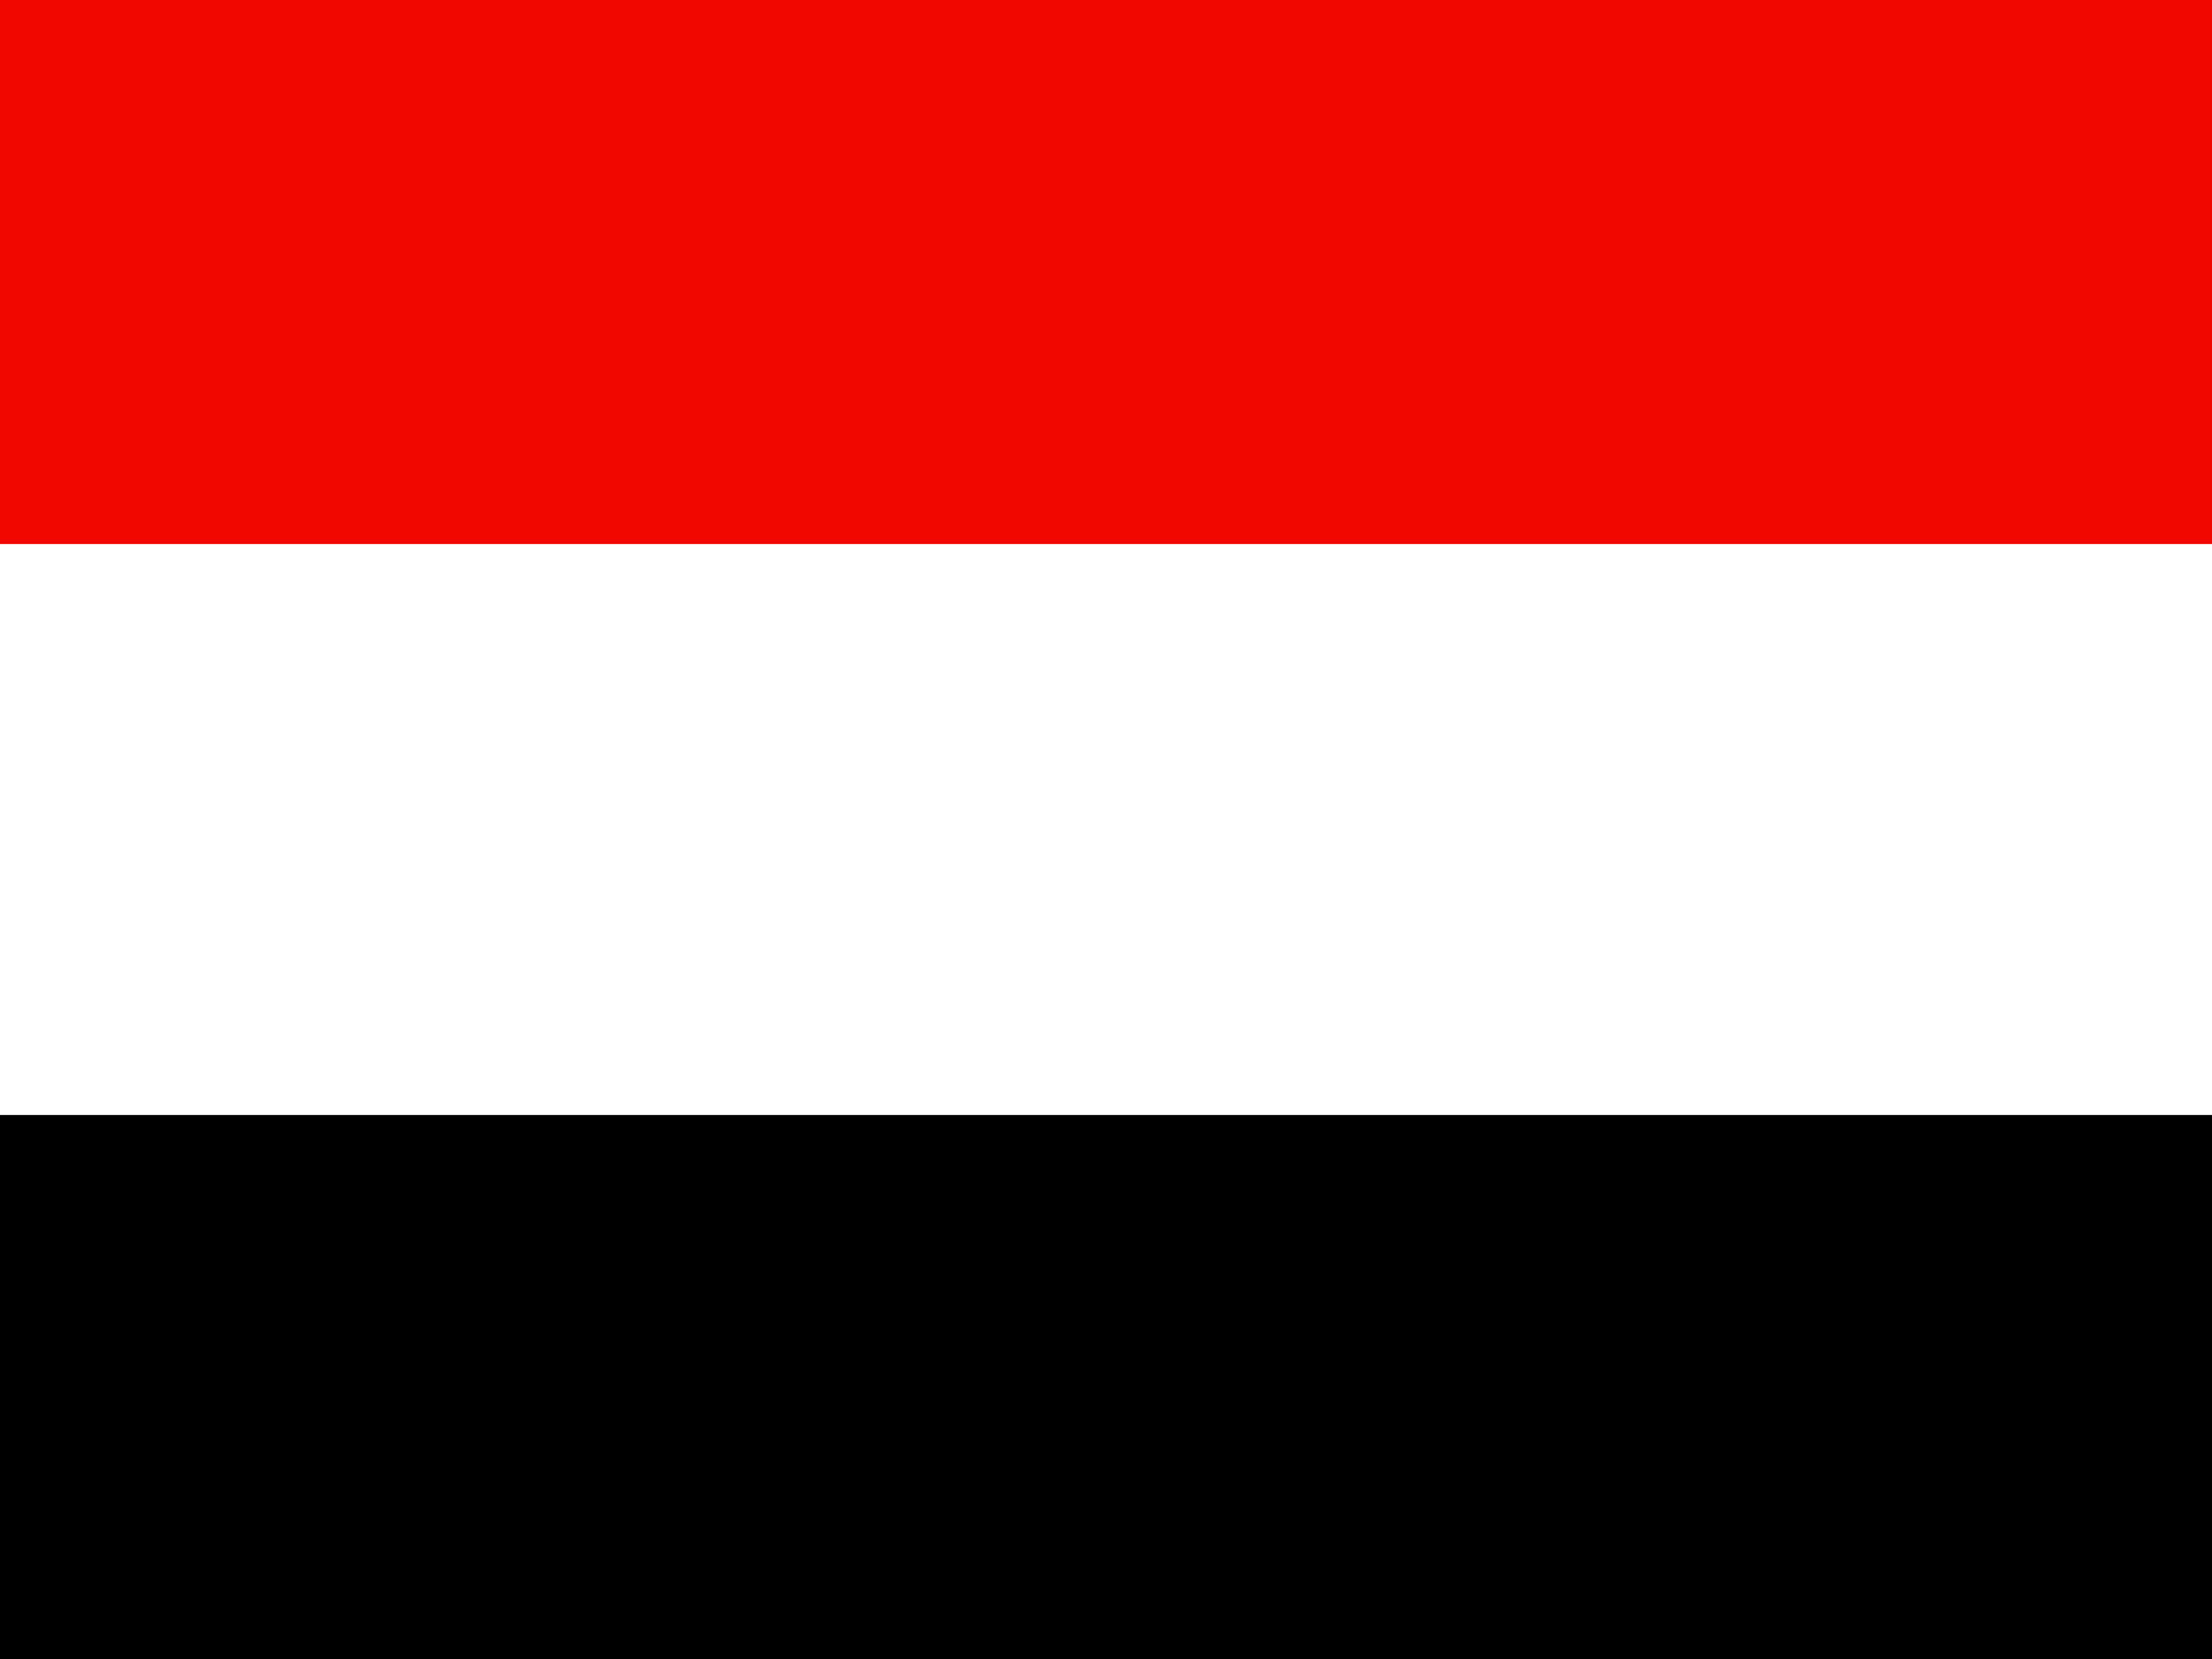
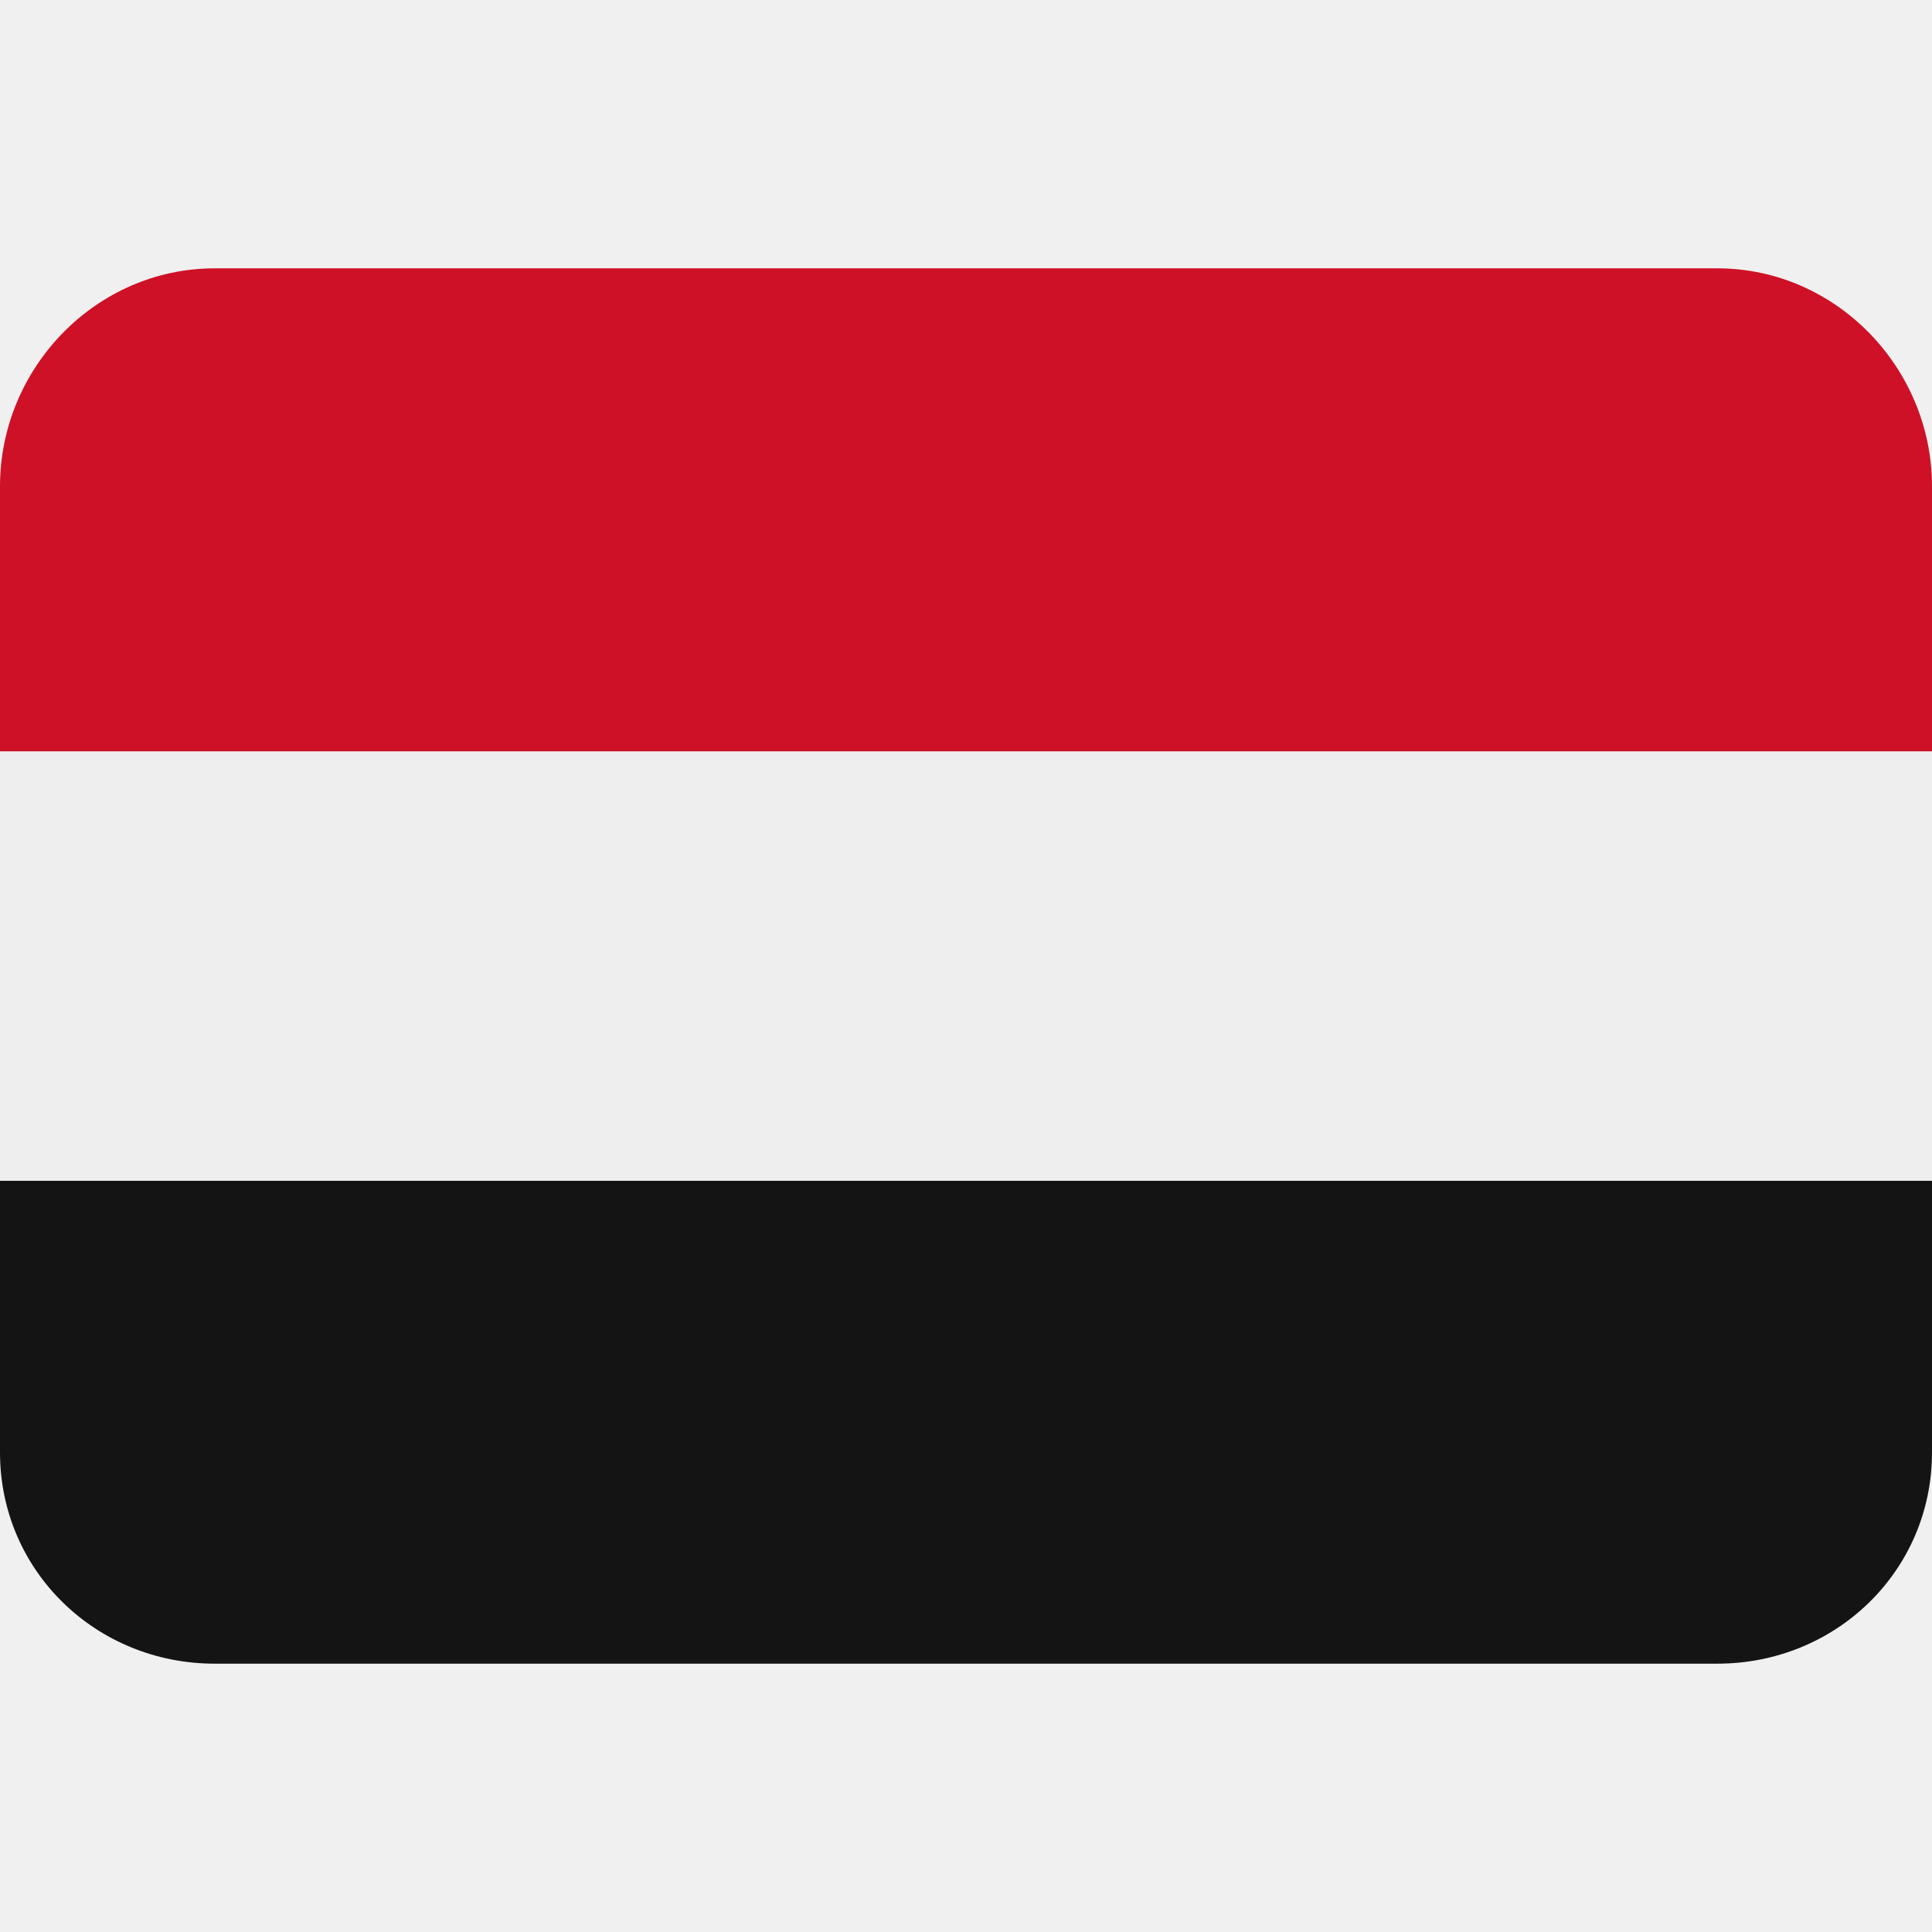
- <svg xmlns="http://www.w3.org/2000/svg" id="flag-icons-ye" viewBox="0 0 640 480">
-   <g fill-rule="evenodd" stroke-width="1pt">
-     <path fill="#fff" d="M0 0h640v472.8H0z" />
-     <path fill="#f10600" d="M0 0h640v157.4H0z" />
-     <path fill="#000001" d="M0 322.6h640V480H0z" />
-   </g>
+ <svg xmlns="http://www.w3.org/2000/svg" viewBox="0 0 36 36">
+   <path fill="#141414" d="M0 27.063C0 29.272 1.791 31 4 31h28c2.209 0 4-1.728 4-3.937V22H0v5.063z" />
+   <path fill="#EEE" d="M0 14h36v8H0z" />
+   <path fill="#CE1126" d="M32 5H4C1.791 5 0 6.854 0 9.063V14h36V9.063C36 6.854 34.209 5 32 5z" />
</svg>
